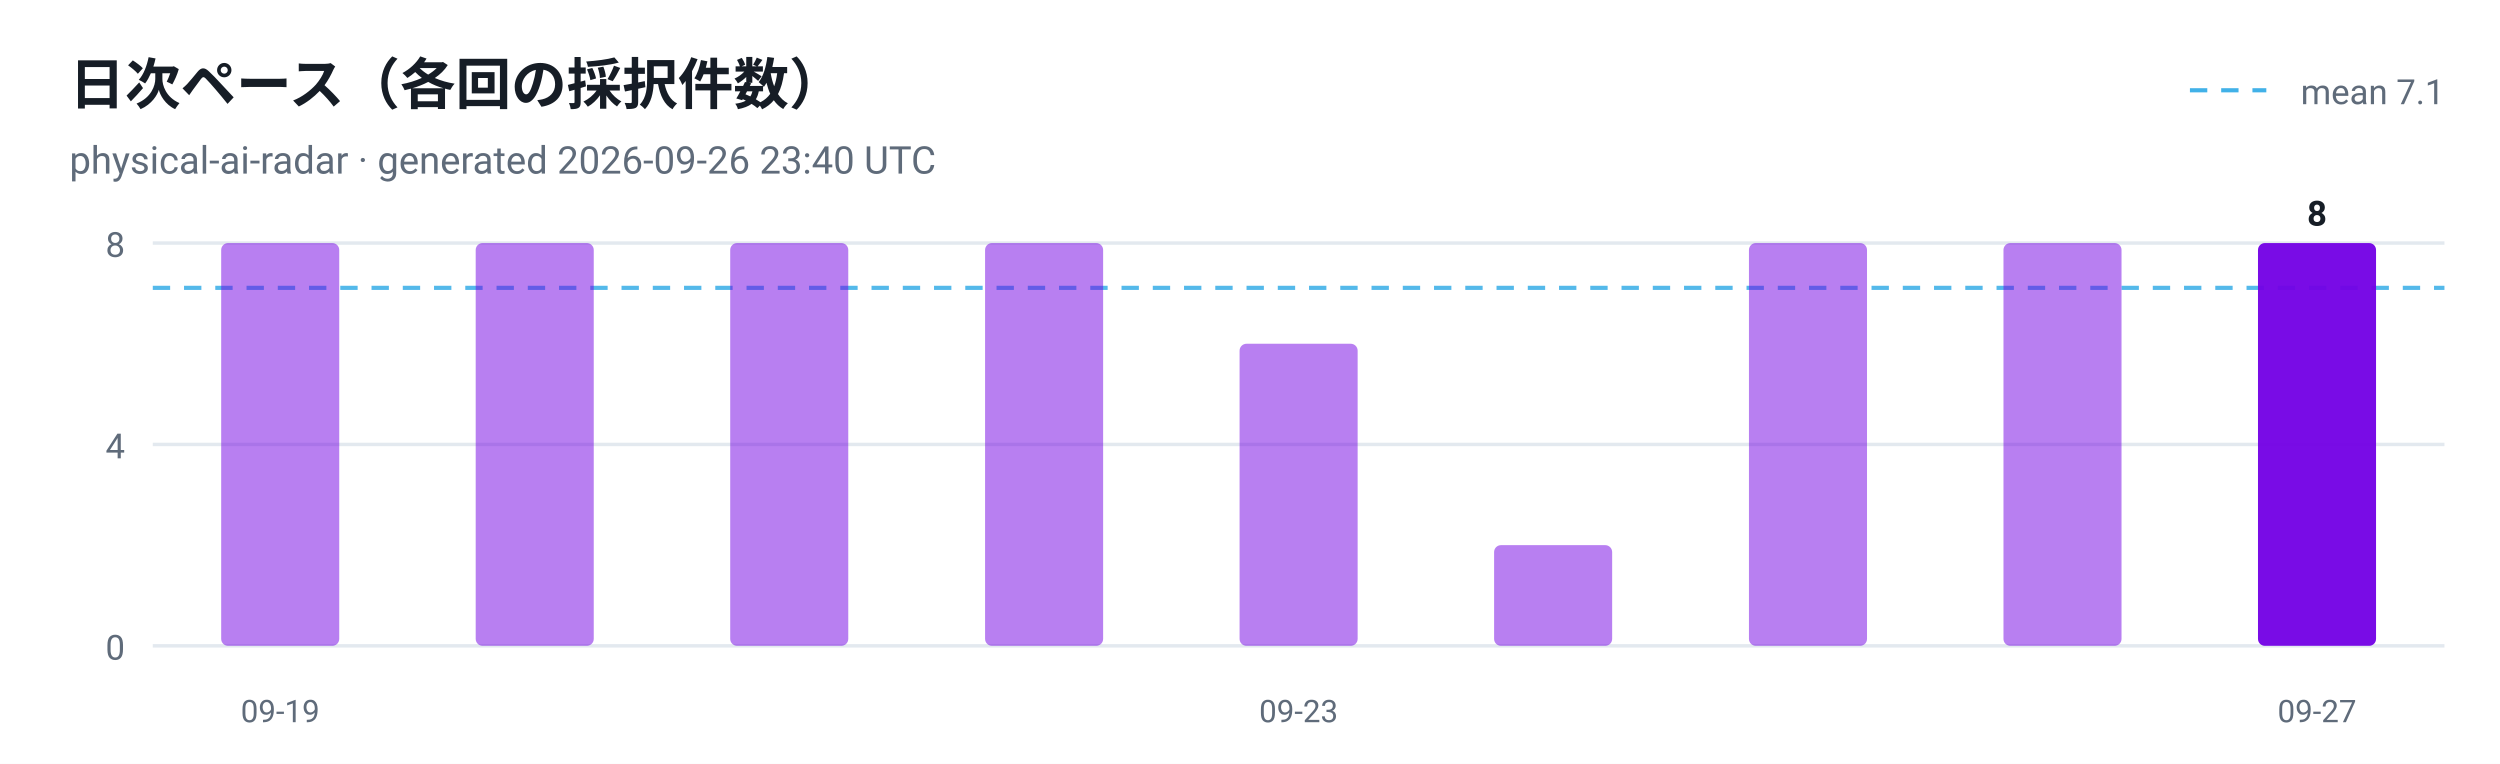
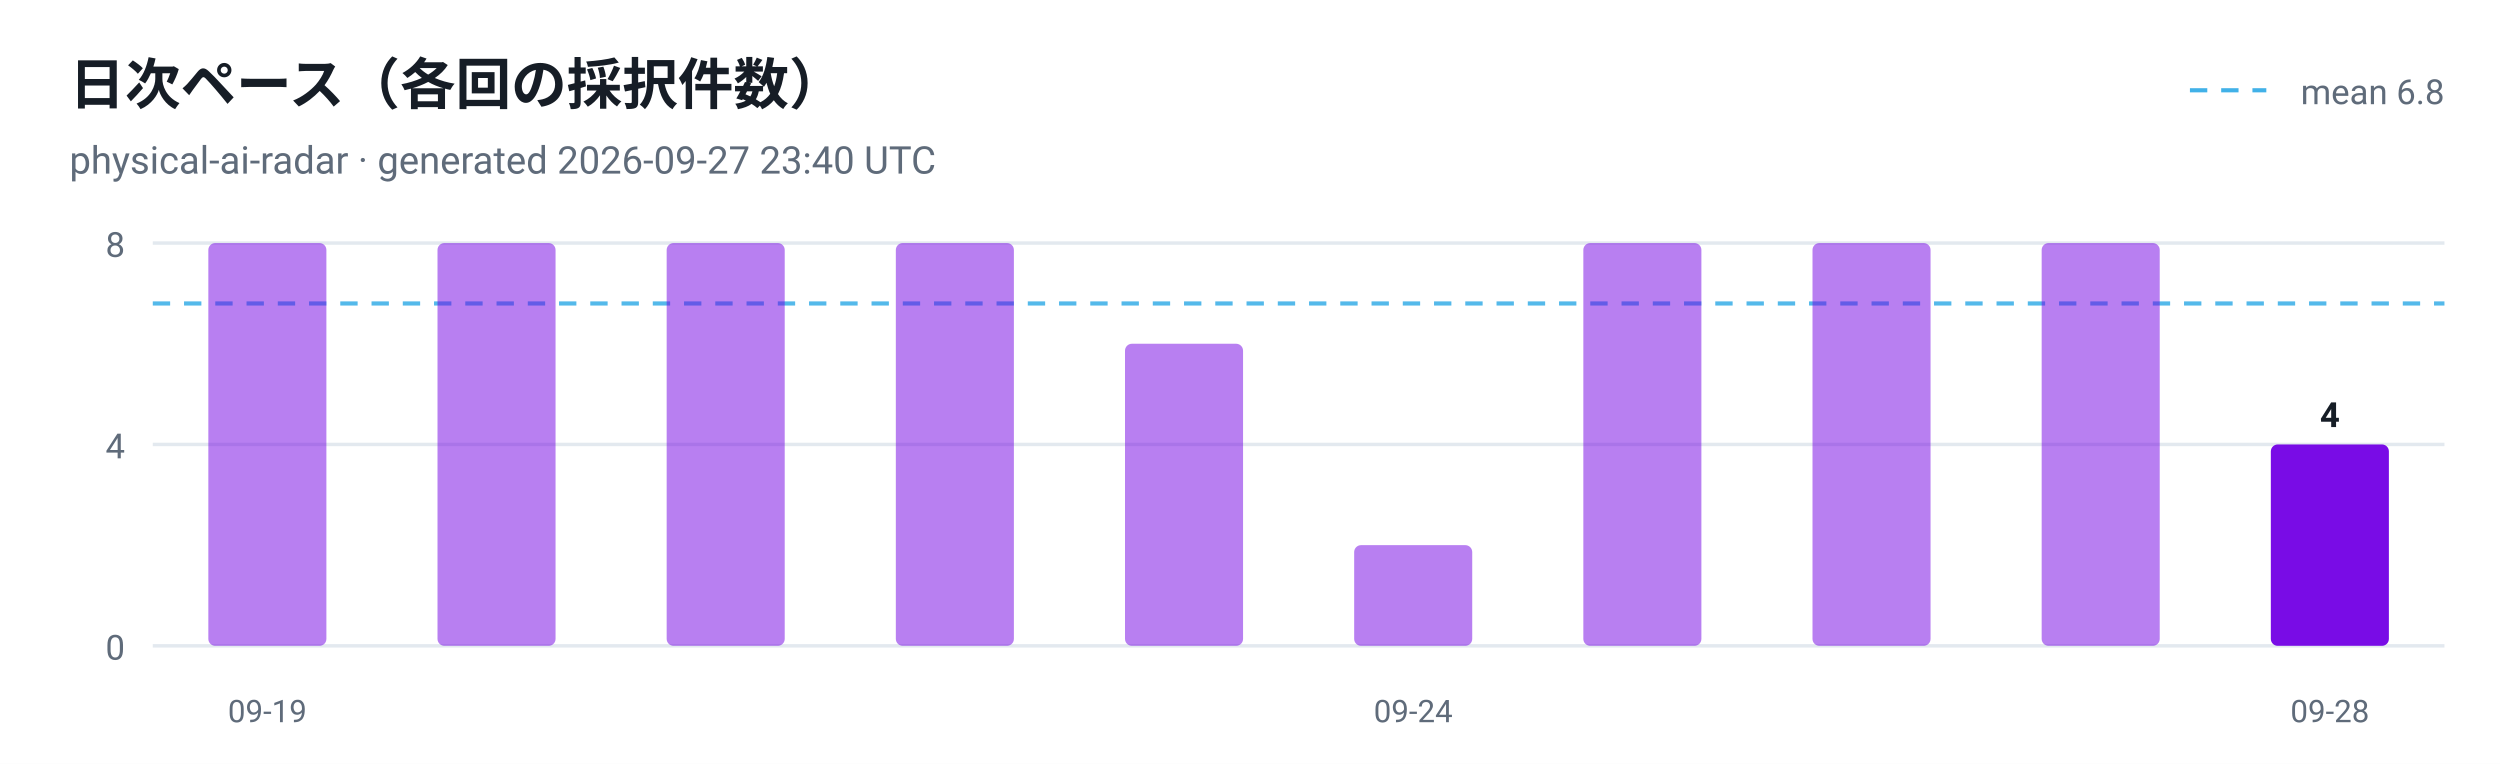
<svg xmlns="http://www.w3.org/2000/svg" viewBox="0 0 720 220" width="720" height="220" role="img" aria-label="日次ペース（各回の採択件数）">
  <style>
  .plate { fill: #ffffff }
  .ink { fill: #161d26 }
  .muted { fill: #5f6b7a }
  .grid { stroke: #e3e9ef }
  @media (prefers-color-scheme: dark) {
    .plate { fill: #0d1117 }
    .ink { fill: #e6edf3 }
    .muted { fill: #8b949e }
    .grid { stroke: #30363d }
  }
</style>
  <rect class="plate" width="720" height="220" />
  <text x="20" y="30" font-family="ui-sans-serif, -apple-system, 'Segoe UI', Roboto, Helvetica, Arial, sans-serif" font-size="16" font-weight="700" class="ink">日次ペース（各回の採択件数）</text>
-   <text x="20" y="50" font-family="ui-sans-serif, -apple-system, 'Segoe UI', Roboto, Helvetica, Arial, sans-serif" font-size="11" class="muted">physical-ai-radar · generated 2026-09-26 23:40 UTC</text>
+   <text x="20" y="50" font-family="ui-sans-serif, -apple-system, 'Segoe UI', Roboto, Helvetica, Arial, sans-serif" font-size="11" class="muted">physical-ai-radar · generated 2026-09-27 23:40 UTC</text>
  <line x1="44" y1="186.0" x2="704" y2="186.0" class="grid" />
  <text x="36" y="190.0" text-anchor="end" font-family="ui-sans-serif, -apple-system, 'Segoe UI', Roboto, Helvetica, Arial, sans-serif" font-size="10" fill="#5f6b7a">0</text>
  <line x1="44" y1="128.0" x2="704" y2="128.0" class="grid" />
  <text x="36" y="132.0" text-anchor="end" font-family="ui-sans-serif, -apple-system, 'Segoe UI', Roboto, Helvetica, Arial, sans-serif" font-size="10" fill="#5f6b7a">4</text>
  <line x1="44" y1="70.0" x2="704" y2="70.0" class="grid" />
  <text x="36" y="74.0" text-anchor="end" font-family="ui-sans-serif, -apple-system, 'Segoe UI', Roboto, Helvetica, Arial, sans-serif" font-size="10" fill="#5f6b7a">8</text>
-   <line x1="44" y1="82.9" x2="704" y2="82.9" stroke="#41b1e8" stroke-width="1.2" stroke-dasharray="5 4" opacity="0.9" />
+   <line x1="44" y1="87.4" x2="704" y2="87.4" stroke="#41b1e8" stroke-width="1.2" stroke-dasharray="5 4" opacity="0.9" />
  <line x1="630.7" y1="26" x2="652.7" y2="26" stroke="#41b1e8" stroke-width="1.2" stroke-dasharray="5 4" />
-   <text class="muted" x="704" y="30" text-anchor="end" font-family="ui-sans-serif, -apple-system, 'Segoe UI', Roboto, Helvetica, Arial, sans-serif" font-size="10">mean 7.1</text>
-   <rect x="63.7" y="70.0" width="34.0" height="116.0" rx="2" fill="#7300e5" fill-opacity="0.5" />
-   <text x="80.7" y="208" text-anchor="middle" font-family="ui-sans-serif, -apple-system, 'Segoe UI', Roboto, Helvetica, Arial, sans-serif" font-size="9" fill="#5f6b7a">09-19</text>
-   <rect x="137.0" y="70.0" width="34.0" height="116.0" rx="2" fill="#7300e5" fill-opacity="0.5" />
-   <rect x="210.3" y="70.0" width="34.0" height="116.0" rx="2" fill="#7300e5" fill-opacity="0.5" />
-   <rect x="283.7" y="70.0" width="34.0" height="116.0" rx="2" fill="#7300e5" fill-opacity="0.5" />
-   <rect x="357.0" y="99.0" width="34.0" height="87.0" rx="2" fill="#7300e5" fill-opacity="0.5" />
-   <text x="374.0" y="208" text-anchor="middle" font-family="ui-sans-serif, -apple-system, 'Segoe UI', Roboto, Helvetica, Arial, sans-serif" font-size="9" fill="#5f6b7a">09-23</text>
-   <rect x="430.3" y="157.0" width="34.0" height="29.0" rx="2" fill="#7300e5" fill-opacity="0.5" />
-   <rect x="503.7" y="70.0" width="34.0" height="116.0" rx="2" fill="#7300e5" fill-opacity="0.5" />
-   <rect x="577.0" y="70.0" width="34.0" height="116.0" rx="2" fill="#7300e5" fill-opacity="0.5" />
-   <rect x="650.3" y="70.0" width="34.0" height="116.0" rx="2" fill="#7300e5" fill-opacity="0.95" />
-   <text class="ink" x="667.3" y="65.0" text-anchor="middle" font-family="ui-sans-serif, -apple-system, 'Segoe UI', Roboto, Helvetica, Arial, sans-serif" font-size="10" font-weight="700">8</text>
-   <text x="667.3" y="208" text-anchor="middle" font-family="ui-sans-serif, -apple-system, 'Segoe UI', Roboto, Helvetica, Arial, sans-serif" font-size="9" fill="#5f6b7a">09-27</text>
+   <text class="muted" x="704" y="30" text-anchor="end" font-family="ui-sans-serif, -apple-system, 'Segoe UI', Roboto, Helvetica, Arial, sans-serif" font-size="10">mean 6.8</text>
+   <rect x="60.0" y="70.0" width="34.0" height="116.0" rx="2" fill="#7300e5" fill-opacity="0.5" />
+   <text x="77.0" y="208" text-anchor="middle" font-family="ui-sans-serif, -apple-system, 'Segoe UI', Roboto, Helvetica, Arial, sans-serif" font-size="9" fill="#5f6b7a">09-19</text>
+   <rect x="126.0" y="70.0" width="34.0" height="116.0" rx="2" fill="#7300e5" fill-opacity="0.5" />
+   <rect x="192.0" y="70.0" width="34.0" height="116.0" rx="2" fill="#7300e5" fill-opacity="0.5" />
+   <rect x="258.0" y="70.0" width="34.0" height="116.0" rx="2" fill="#7300e5" fill-opacity="0.5" />
+   <rect x="324.0" y="99.0" width="34.0" height="87.0" rx="2" fill="#7300e5" fill-opacity="0.5" />
+   <rect x="390.0" y="157.0" width="34.0" height="29.0" rx="2" fill="#7300e5" fill-opacity="0.5" />
+   <text x="407.0" y="208" text-anchor="middle" font-family="ui-sans-serif, -apple-system, 'Segoe UI', Roboto, Helvetica, Arial, sans-serif" font-size="9" fill="#5f6b7a">09-24</text>
+   <rect x="456.0" y="70.0" width="34.0" height="116.0" rx="2" fill="#7300e5" fill-opacity="0.5" />
+   <rect x="522.0" y="70.0" width="34.0" height="116.0" rx="2" fill="#7300e5" fill-opacity="0.5" />
+   <rect x="588.0" y="70.0" width="34.0" height="116.0" rx="2" fill="#7300e5" fill-opacity="0.5" />
+   <rect x="654.0" y="128.0" width="34.0" height="58.0" rx="2" fill="#7300e5" fill-opacity="0.95" />
+   <text class="ink" x="671.0" y="123.0" text-anchor="middle" font-family="ui-sans-serif, -apple-system, 'Segoe UI', Roboto, Helvetica, Arial, sans-serif" font-size="10" font-weight="700">4</text>
+   <text x="671.0" y="208" text-anchor="middle" font-family="ui-sans-serif, -apple-system, 'Segoe UI', Roboto, Helvetica, Arial, sans-serif" font-size="9" fill="#5f6b7a">09-28</text>
</svg>
